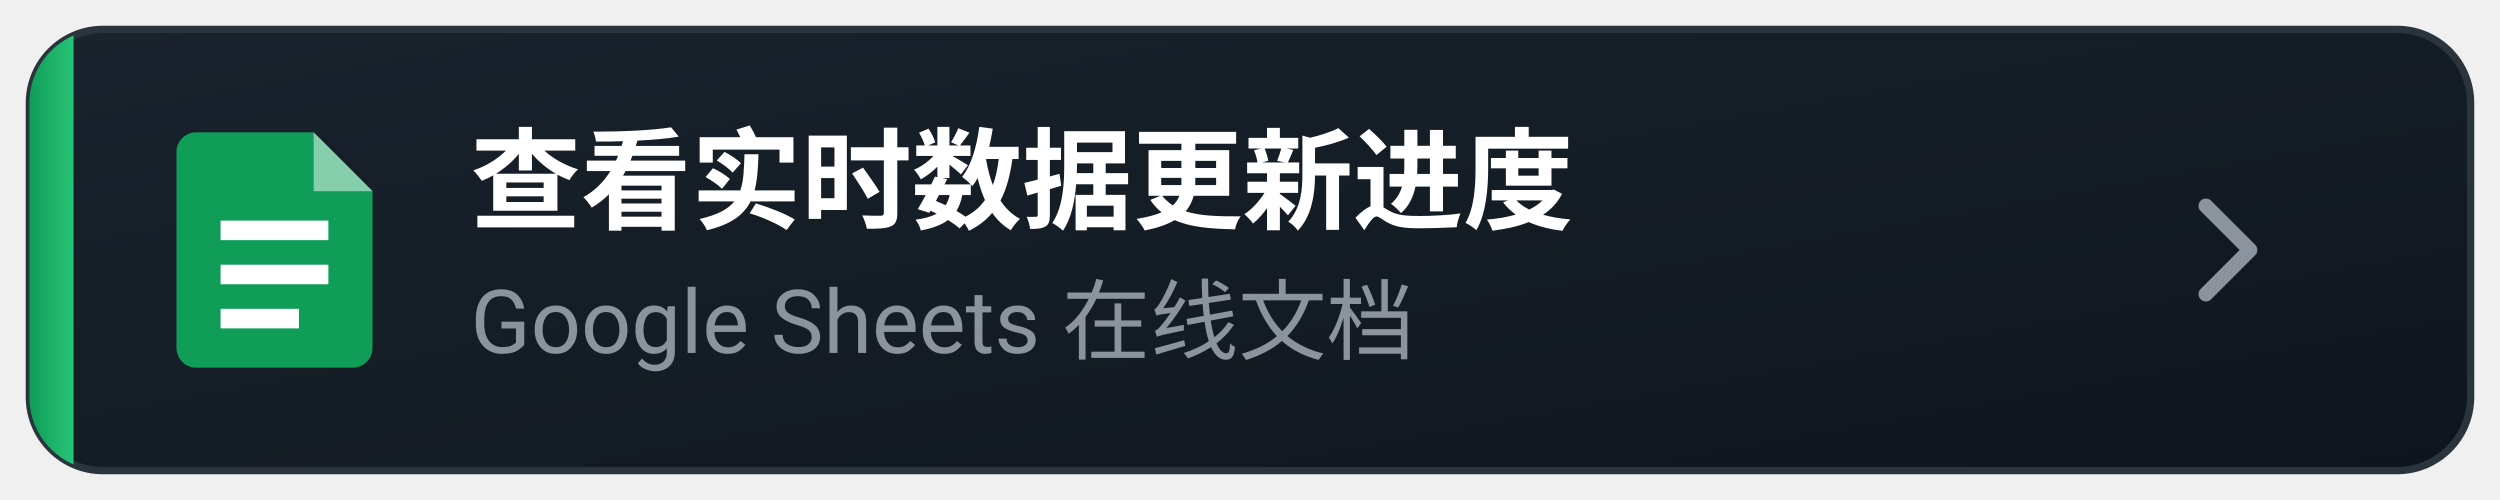
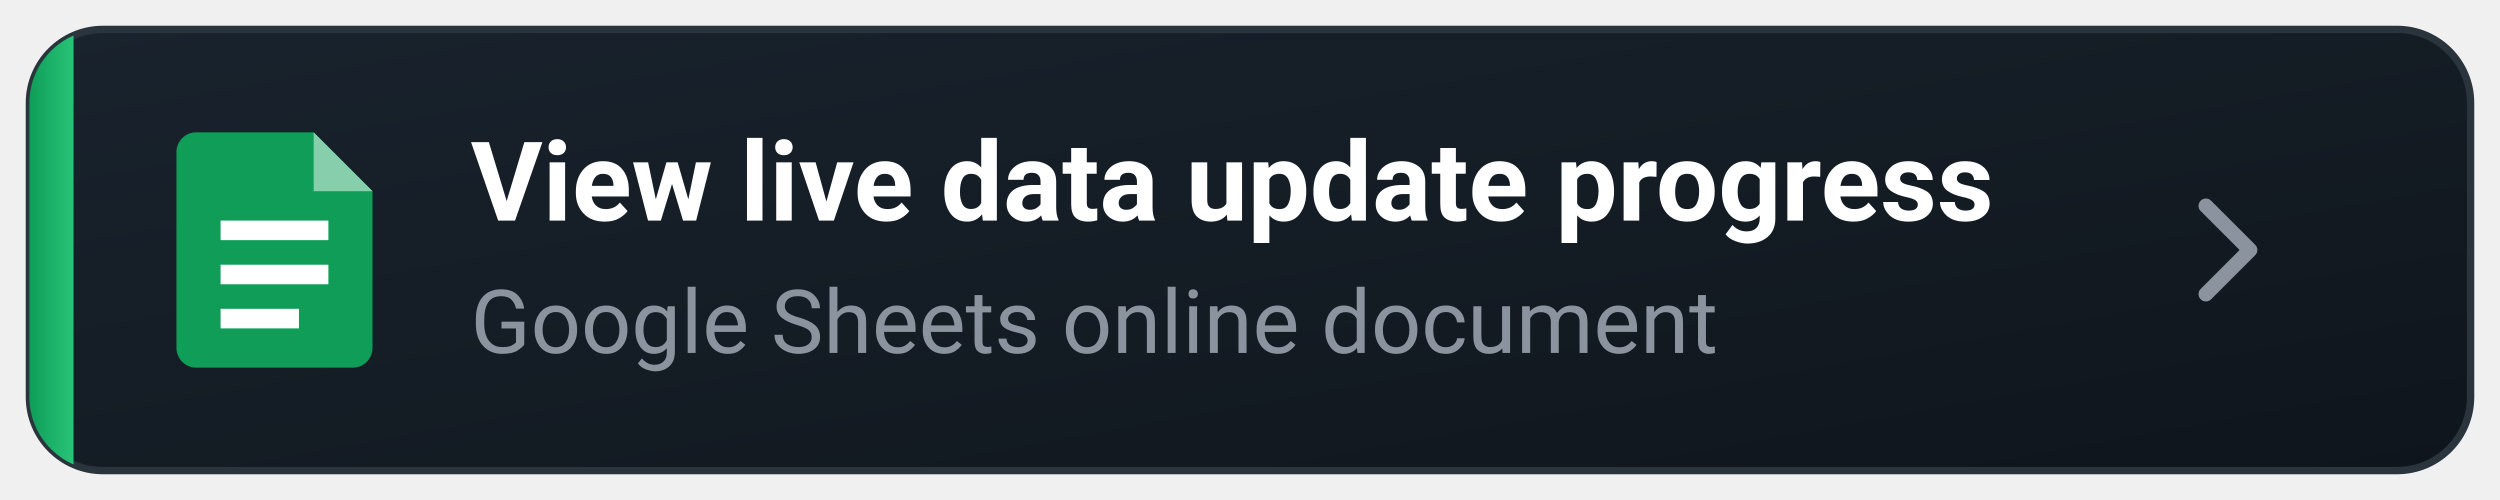
<svg xmlns="http://www.w3.org/2000/svg" width="340" height="68" viewBox="0 0 340 68">
  <defs>
    <linearGradient id="bg" x1="0%" y1="0%" x2="100%" y2="100%">
      <stop offset="0%" stop-color="#19232D" />
      <stop offset="100%" stop-color="#0F151C" />
    </linearGradient>
    <linearGradient id="highlight" x1="0%" y1="0%" x2="100%" y2="0%">
      <stop offset="0%" stop-color="#109D59" />
      <stop offset="100%" stop-color="#28C477" />
    </linearGradient>
    <clipPath id="cardClip">
      <rect x="4" y="4" width="332" height="60" rx="10" />
    </clipPath>
  </defs>
  <rect x="4" y="4" width="332" height="60" rx="10" fill="url(#bg)" stroke="#2A343D" stroke-width="1" />
  <rect x="4" y="4" width="6" height="60" fill="url(#highlight)" clip-path="url(#cardClip)" />
  <g transform="translate(24, 18)">
    <path d="M 18.66 0 L 2.66 0 C 1.2 0 0 1.2 0 2.66 L 0 29.33 C 0 30.8 1.2 32 2.66 32 L 24 32 C 25.46 32 26.66 30.8 26.66 29.33 L 26.66 8 L 18.66 0 Z" fill="#0F9D58" />
    <path d="M 18.66 0 L 18.66 8 L 26.66 8 Z" fill="#87CEAC" />
    <rect x="6" y="12" width="14.66" height="2.66" fill="#FFFFFF" />
    <rect x="6" y="18" width="14.66" height="2.66" fill="#FFFFFF" />
    <rect x="6" y="24" width="10.66" height="2.66" fill="#FFFFFF" />
  </g>
-   <text x="64" y="30" font-family="-apple-system, BlinkMacSystemFont, 'Segoe UI', Roboto, Helvetica, Arial, sans-serif" font-size="15" font-weight="600" fill="#FFFFFF">查看实时数据更新进度</text>
-   <text x="64" y="48" font-family="-apple-system, BlinkMacSystemFont, 'Segoe UI', Roboto, Helvetica, Arial, sans-serif" font-size="12" font-weight="400" fill="#8B949E">Google Sheets 在线文档</text>
+   <text x="64" y="30" font-family="-apple-system, BlinkMacSystemFont, 'Segoe UI', Roboto, Helvetica, Arial, sans-serif" font-size="15" font-weight="600" fill="#FFFFFF">View live data update progress</text>
+   <text x="64" y="48" font-family="-apple-system, BlinkMacSystemFont, 'Segoe UI', Roboto, Helvetica, Arial, sans-serif" font-size="12" font-weight="400" fill="#8B949E">Google Sheets online document</text>
  <path d="M 300 28 L 306 34 L 300 40" fill="none" stroke="#8B949E" stroke-width="2" stroke-linecap="round" stroke-linejoin="round" />
</svg>
